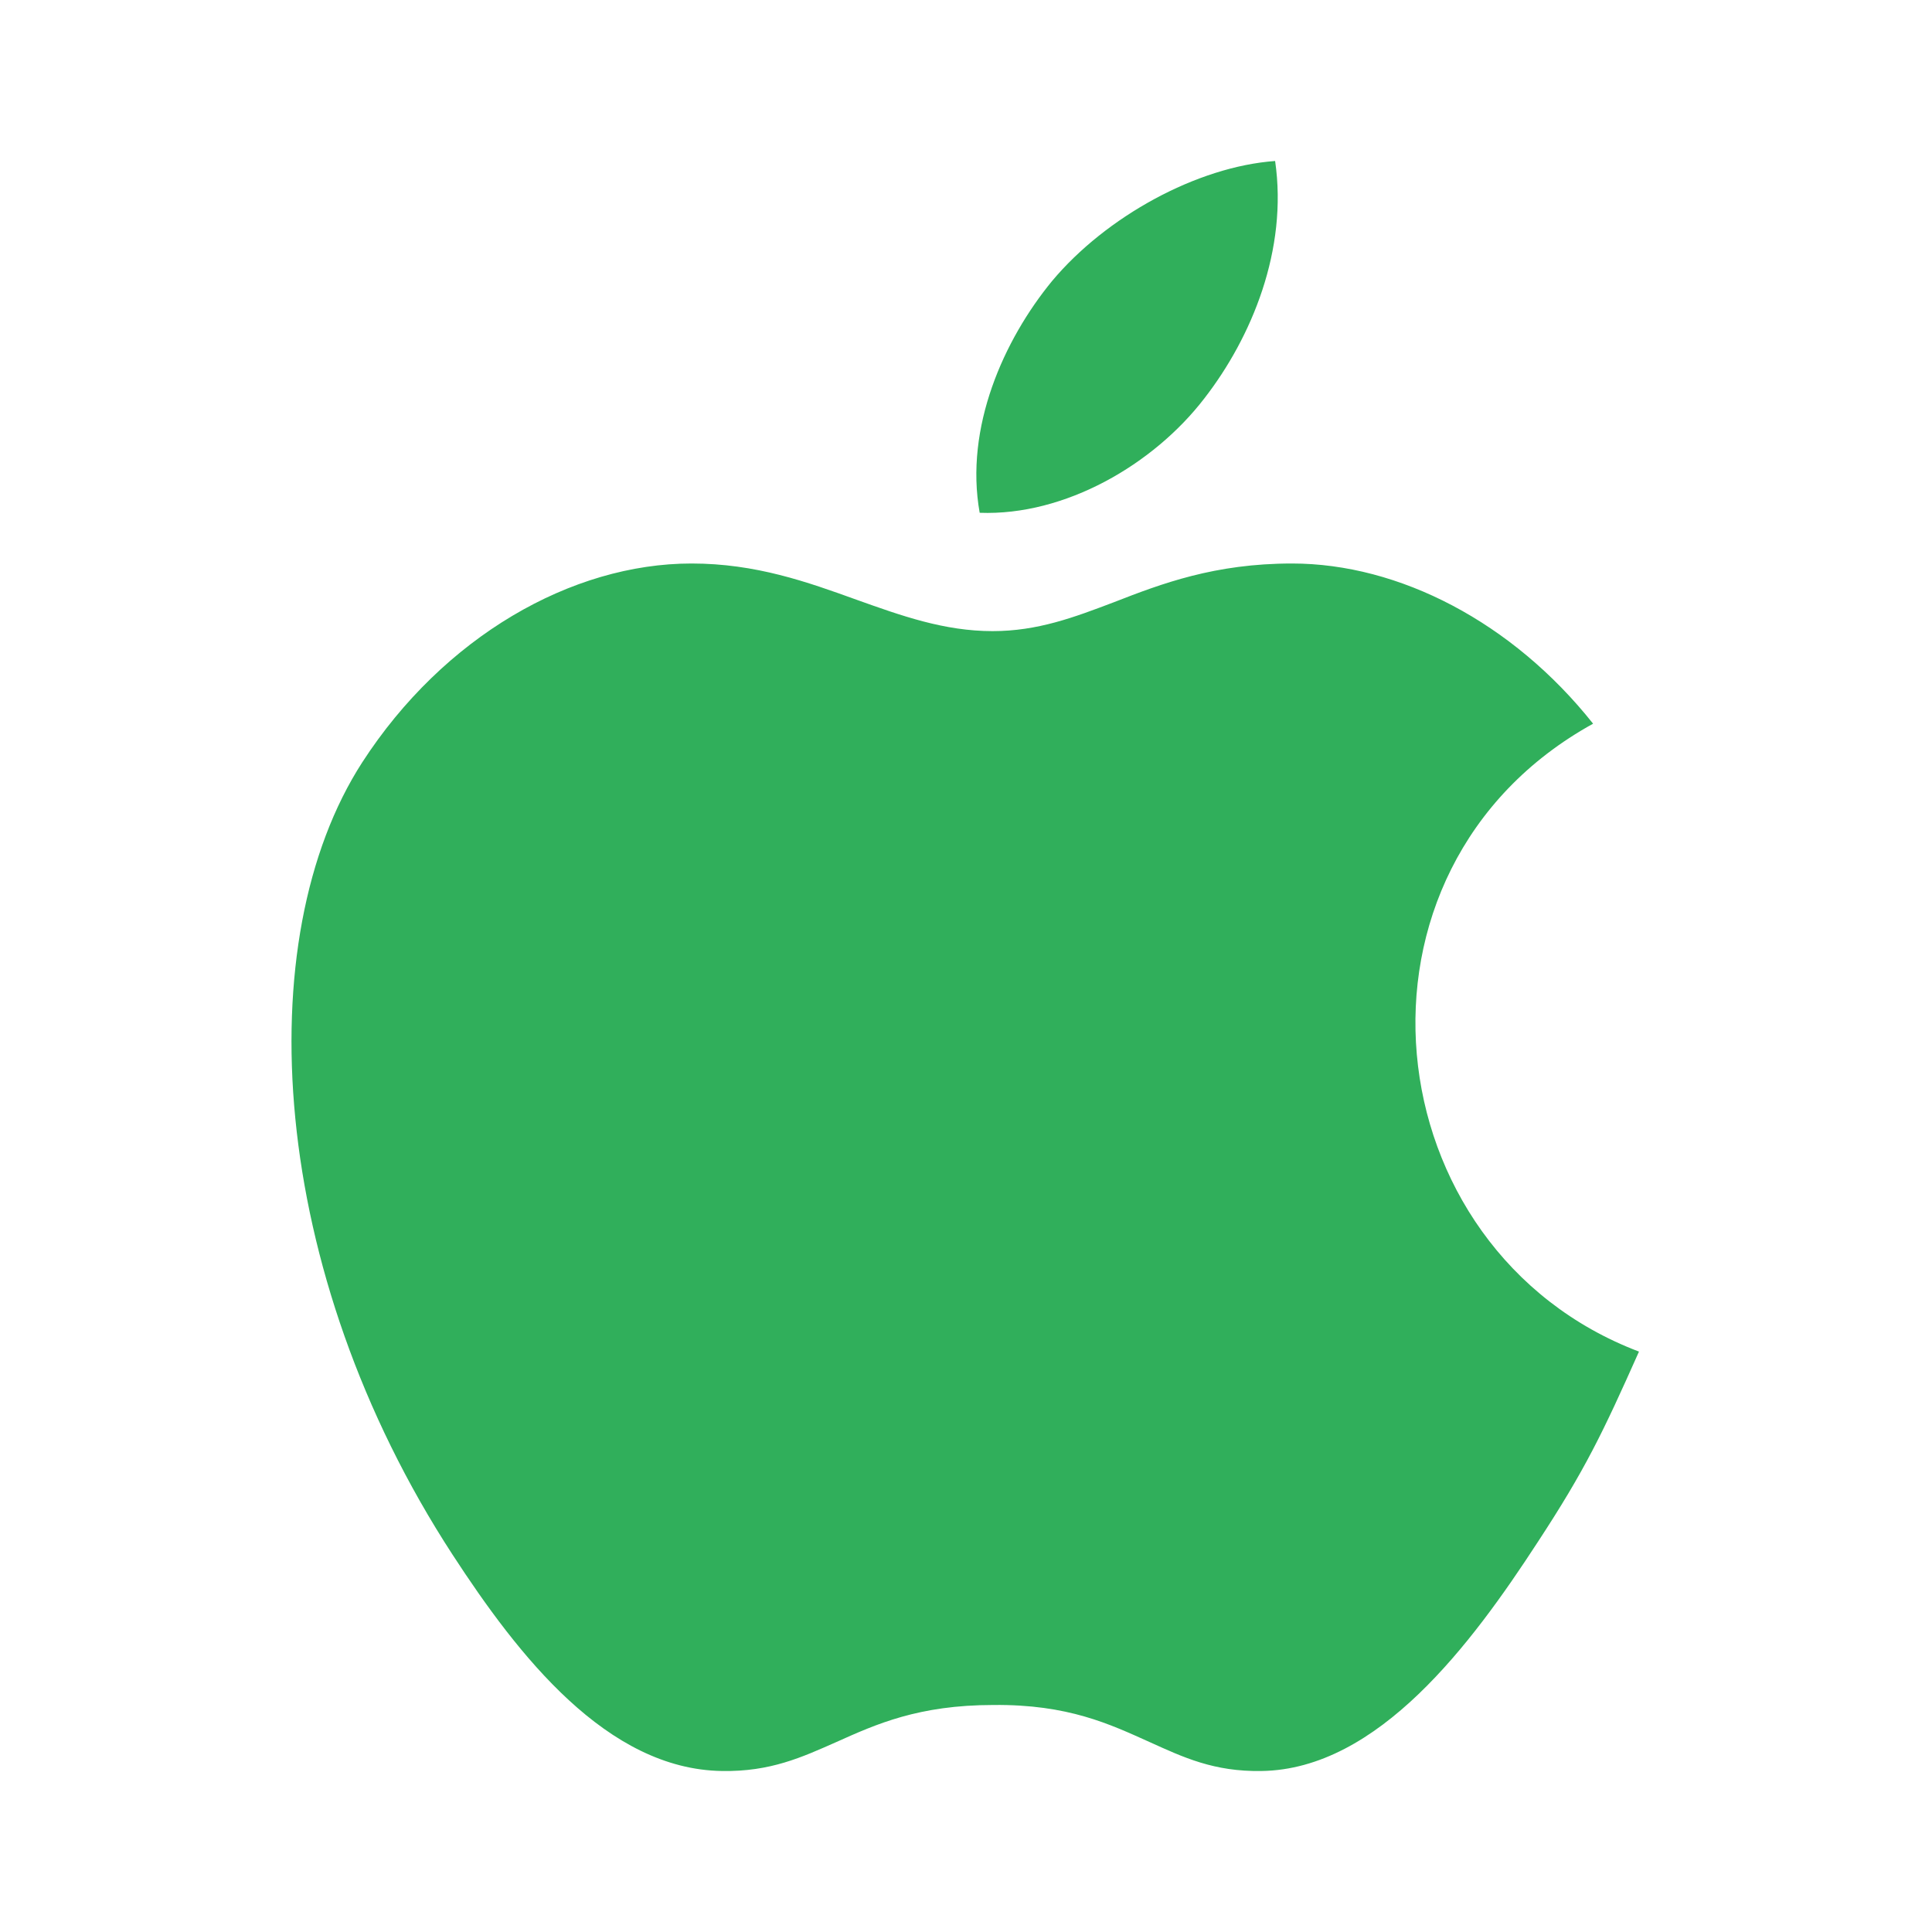
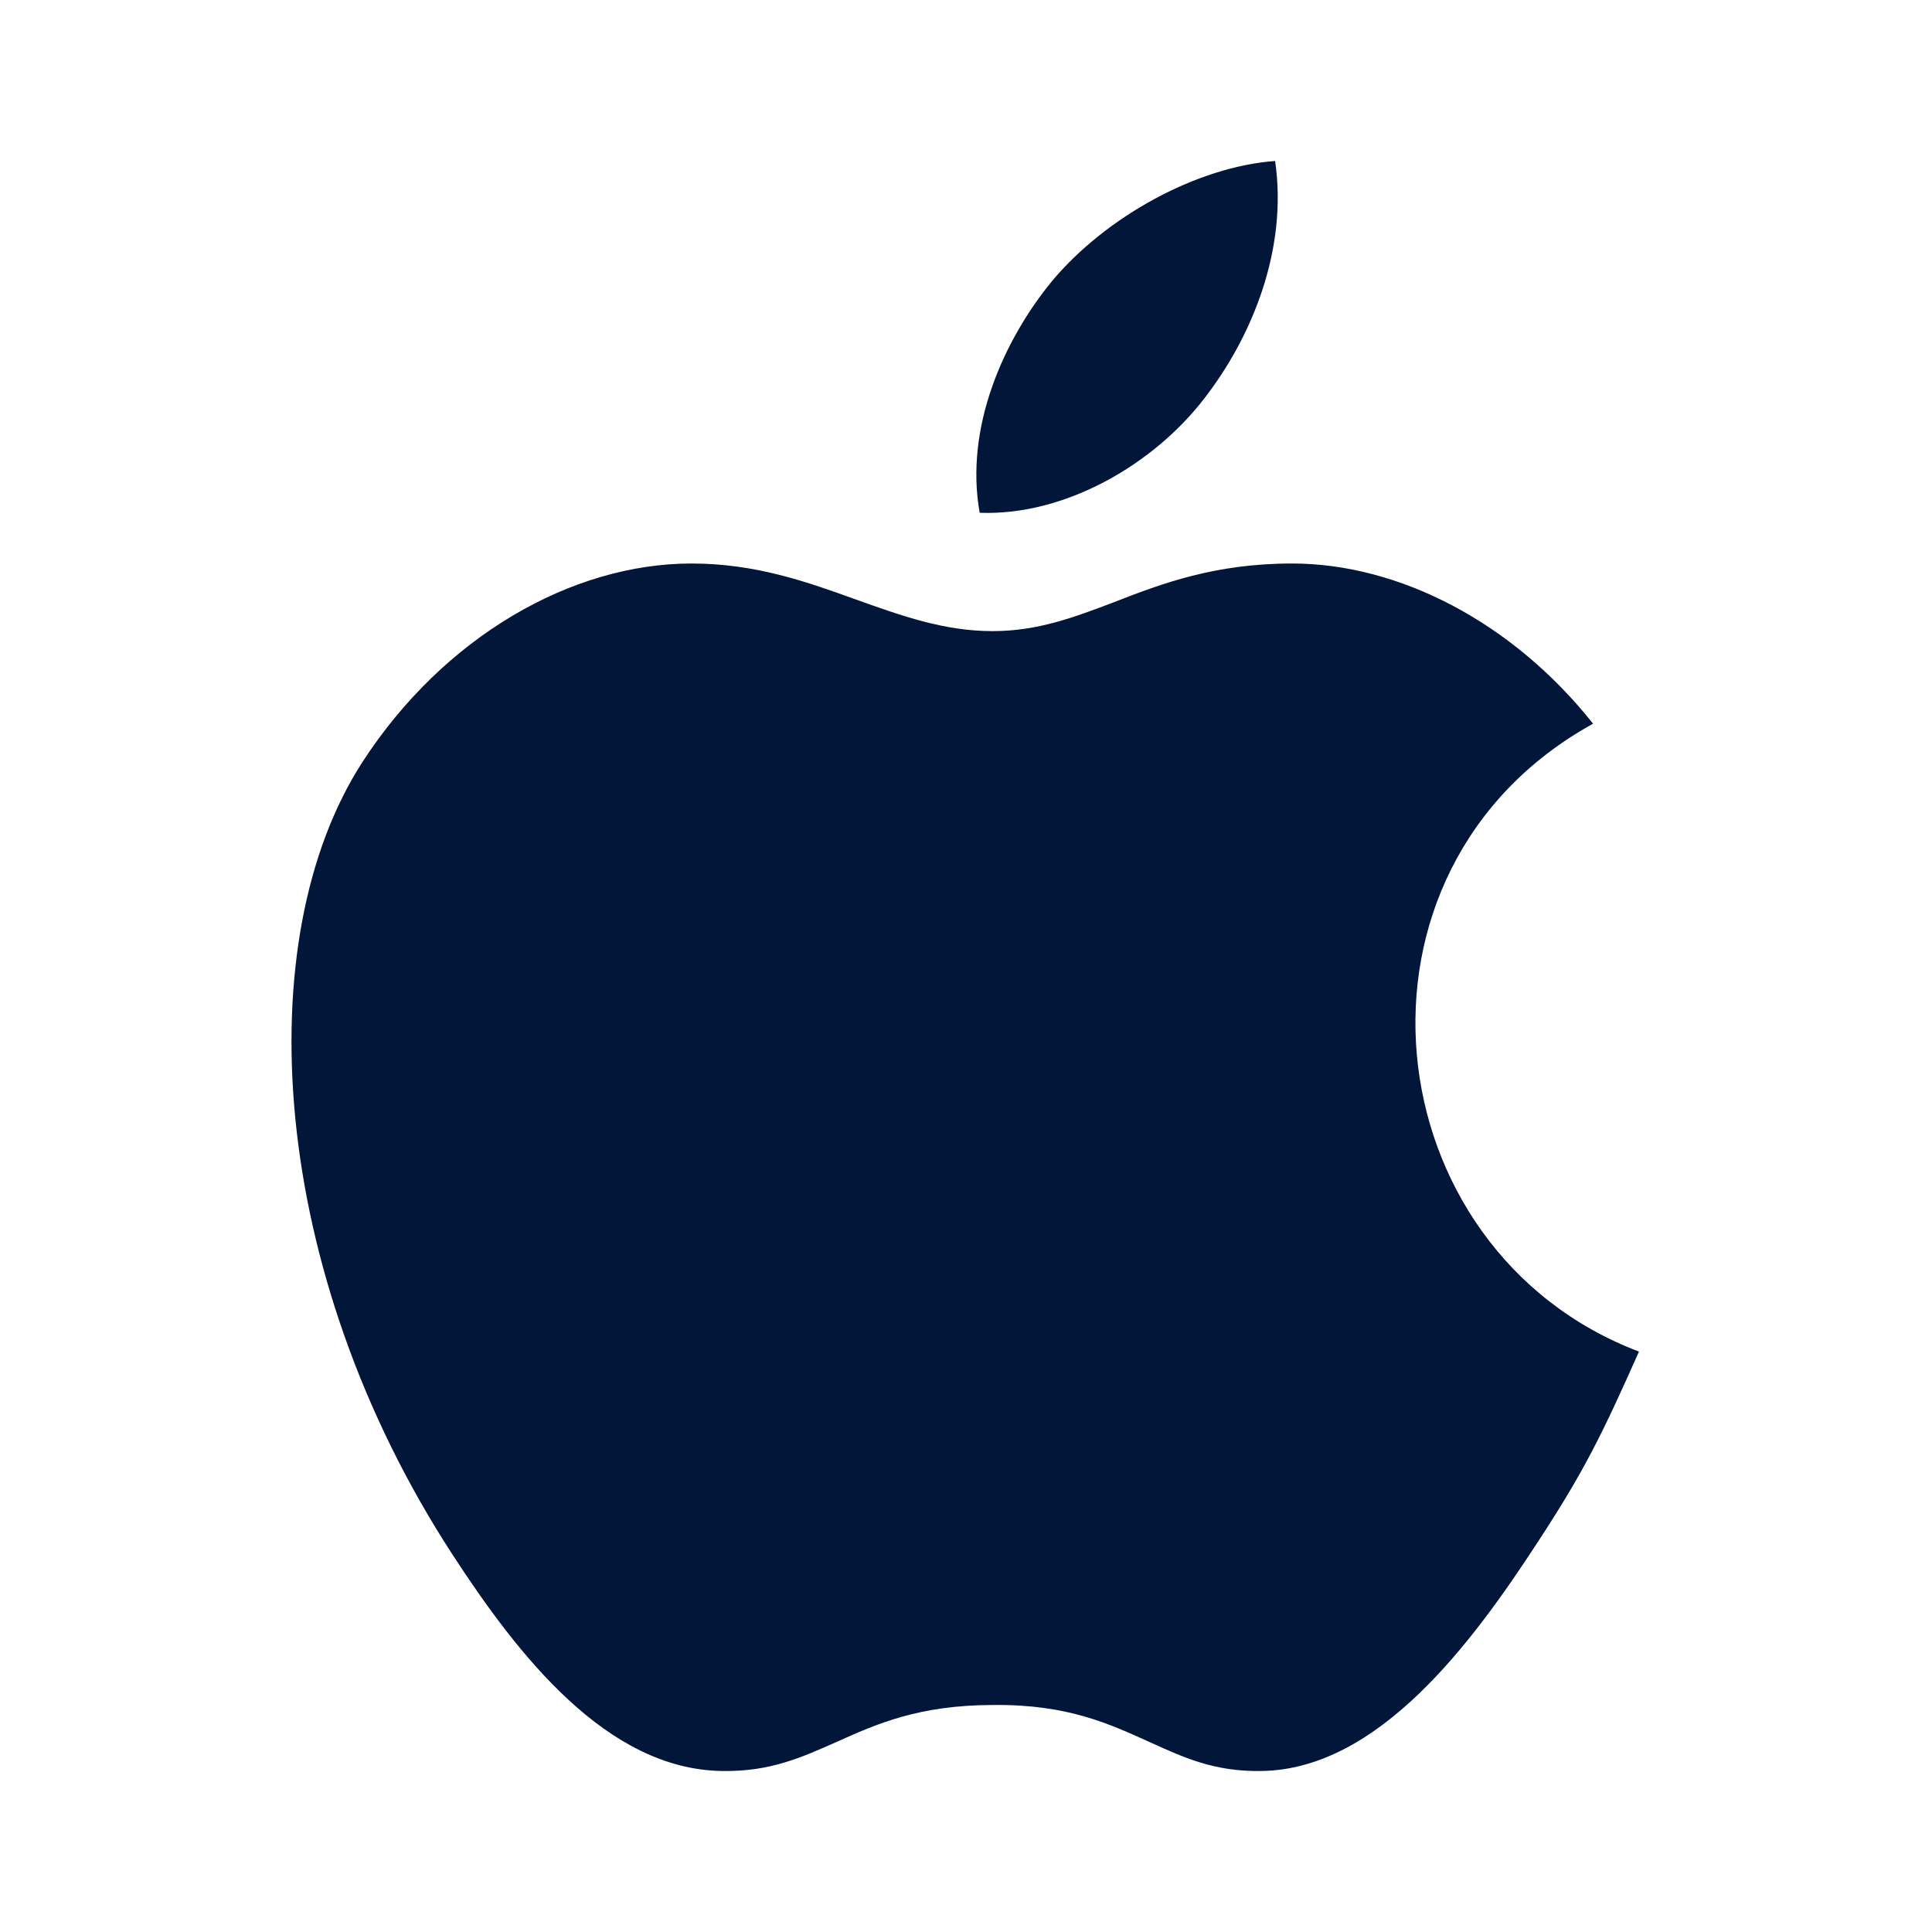
<svg xmlns="http://www.w3.org/2000/svg" width="24" height="24" viewBox="0 0 24 24" fill="none">
-   <path fill-rule="evenodd" clip-rule="evenodd" d="M19.1 19.16C19.69 18.26 19.91 17.8 20.36 16.79C17.04 15.53 16.51 10.8 19.79 8.99C18.79 7.73 17.38 7 16.05 7C15.09 7 14.43 7.25 13.84 7.48C13.34 7.67 12.89 7.84 12.33 7.84C11.73 7.84 11.2 7.65 10.64 7.45C10.03 7.23 9.39 7 8.59 7C7.1 7 5.51 7.91 4.5 9.47C3.08 11.67 3.33 15.79 5.62 19.31C6.44 20.57 7.54 21.98 8.97 22C9.57 22.01 9.96 21.83 10.39 21.64C10.88 21.42 11.41 21.18 12.34 21.18C13.27 21.17 13.79 21.42 14.28 21.64C14.7 21.83 15.08 22.01 15.67 22C17.12 21.98 18.28 20.42 19.1 19.16Z" fill="#30AF5B" />
-   <path fill-rule="evenodd" clip-rule="evenodd" d="M15.84 2C16 3.1 15.55 4.19 14.96 4.95C14.33 5.77 13.23 6.41 12.17 6.37C11.98 5.31 12.47 4.22 13.07 3.49C13.74 2.69 14.87 2.07 15.84 2Z" fill="#30AF5B" />
+   <path fill-rule="evenodd" clip-rule="evenodd" d="M19.1 19.16C19.69 18.26 19.91 17.8 20.36 16.79C17.04 15.53 16.51 10.8 19.79 8.99C18.79 7.73 17.38 7 16.05 7C15.09 7 14.43 7.25 13.84 7.48C13.34 7.67 12.89 7.84 12.33 7.84C11.73 7.84 11.2 7.65 10.64 7.45C10.03 7.23 9.39 7 8.59 7C7.1 7 5.51 7.91 4.5 9.47C3.08 11.67 3.33 15.79 5.62 19.31C6.44 20.57 7.54 21.98 8.97 22C9.57 22.01 9.96 21.83 10.39 21.64C10.88 21.42 11.41 21.18 12.34 21.18C13.27 21.17 13.79 21.42 14.28 21.64C14.7 21.83 15.08 22.01 15.67 22C17.12 21.98 18.28 20.42 19.1 19.16Z" fill="#021639" />
+   <path fill-rule="evenodd" clip-rule="evenodd" d="M15.84 2C16 3.1 15.55 4.19 14.96 4.95C14.33 5.77 13.23 6.41 12.17 6.37C11.98 5.31 12.47 4.22 13.07 3.49C13.74 2.69 14.87 2.07 15.84 2Z" fill="#021639" />
</svg>
